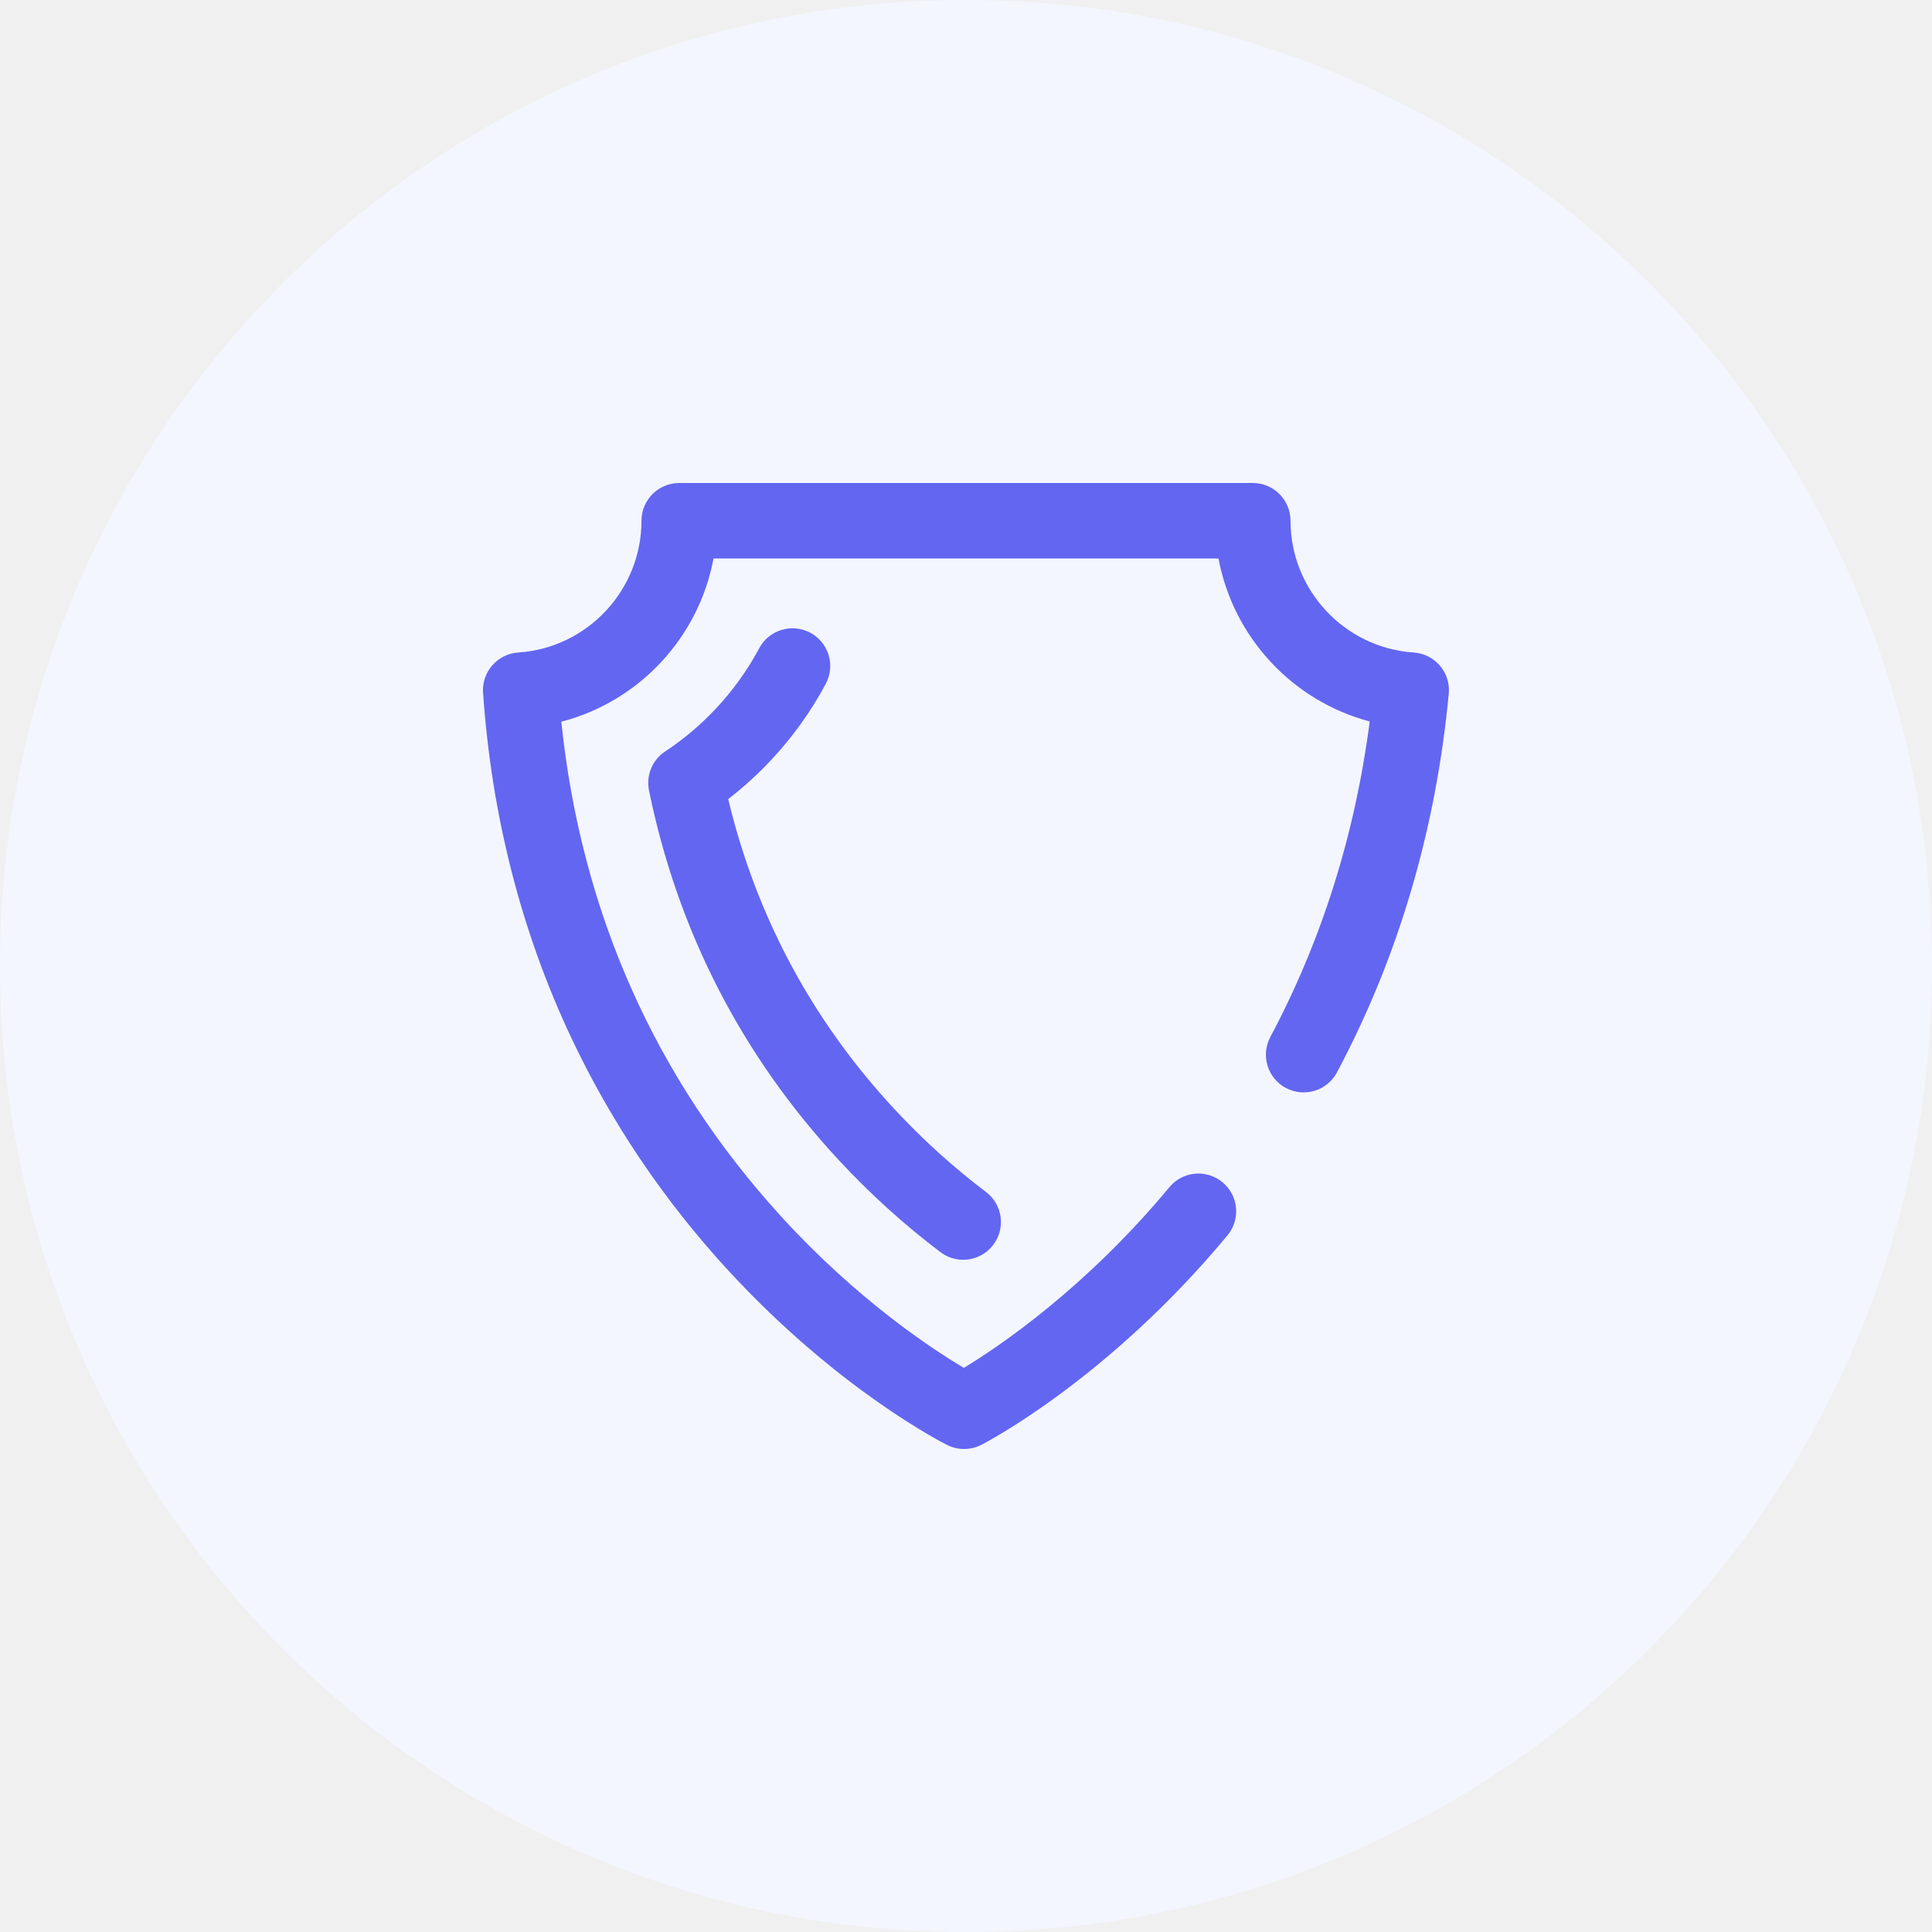
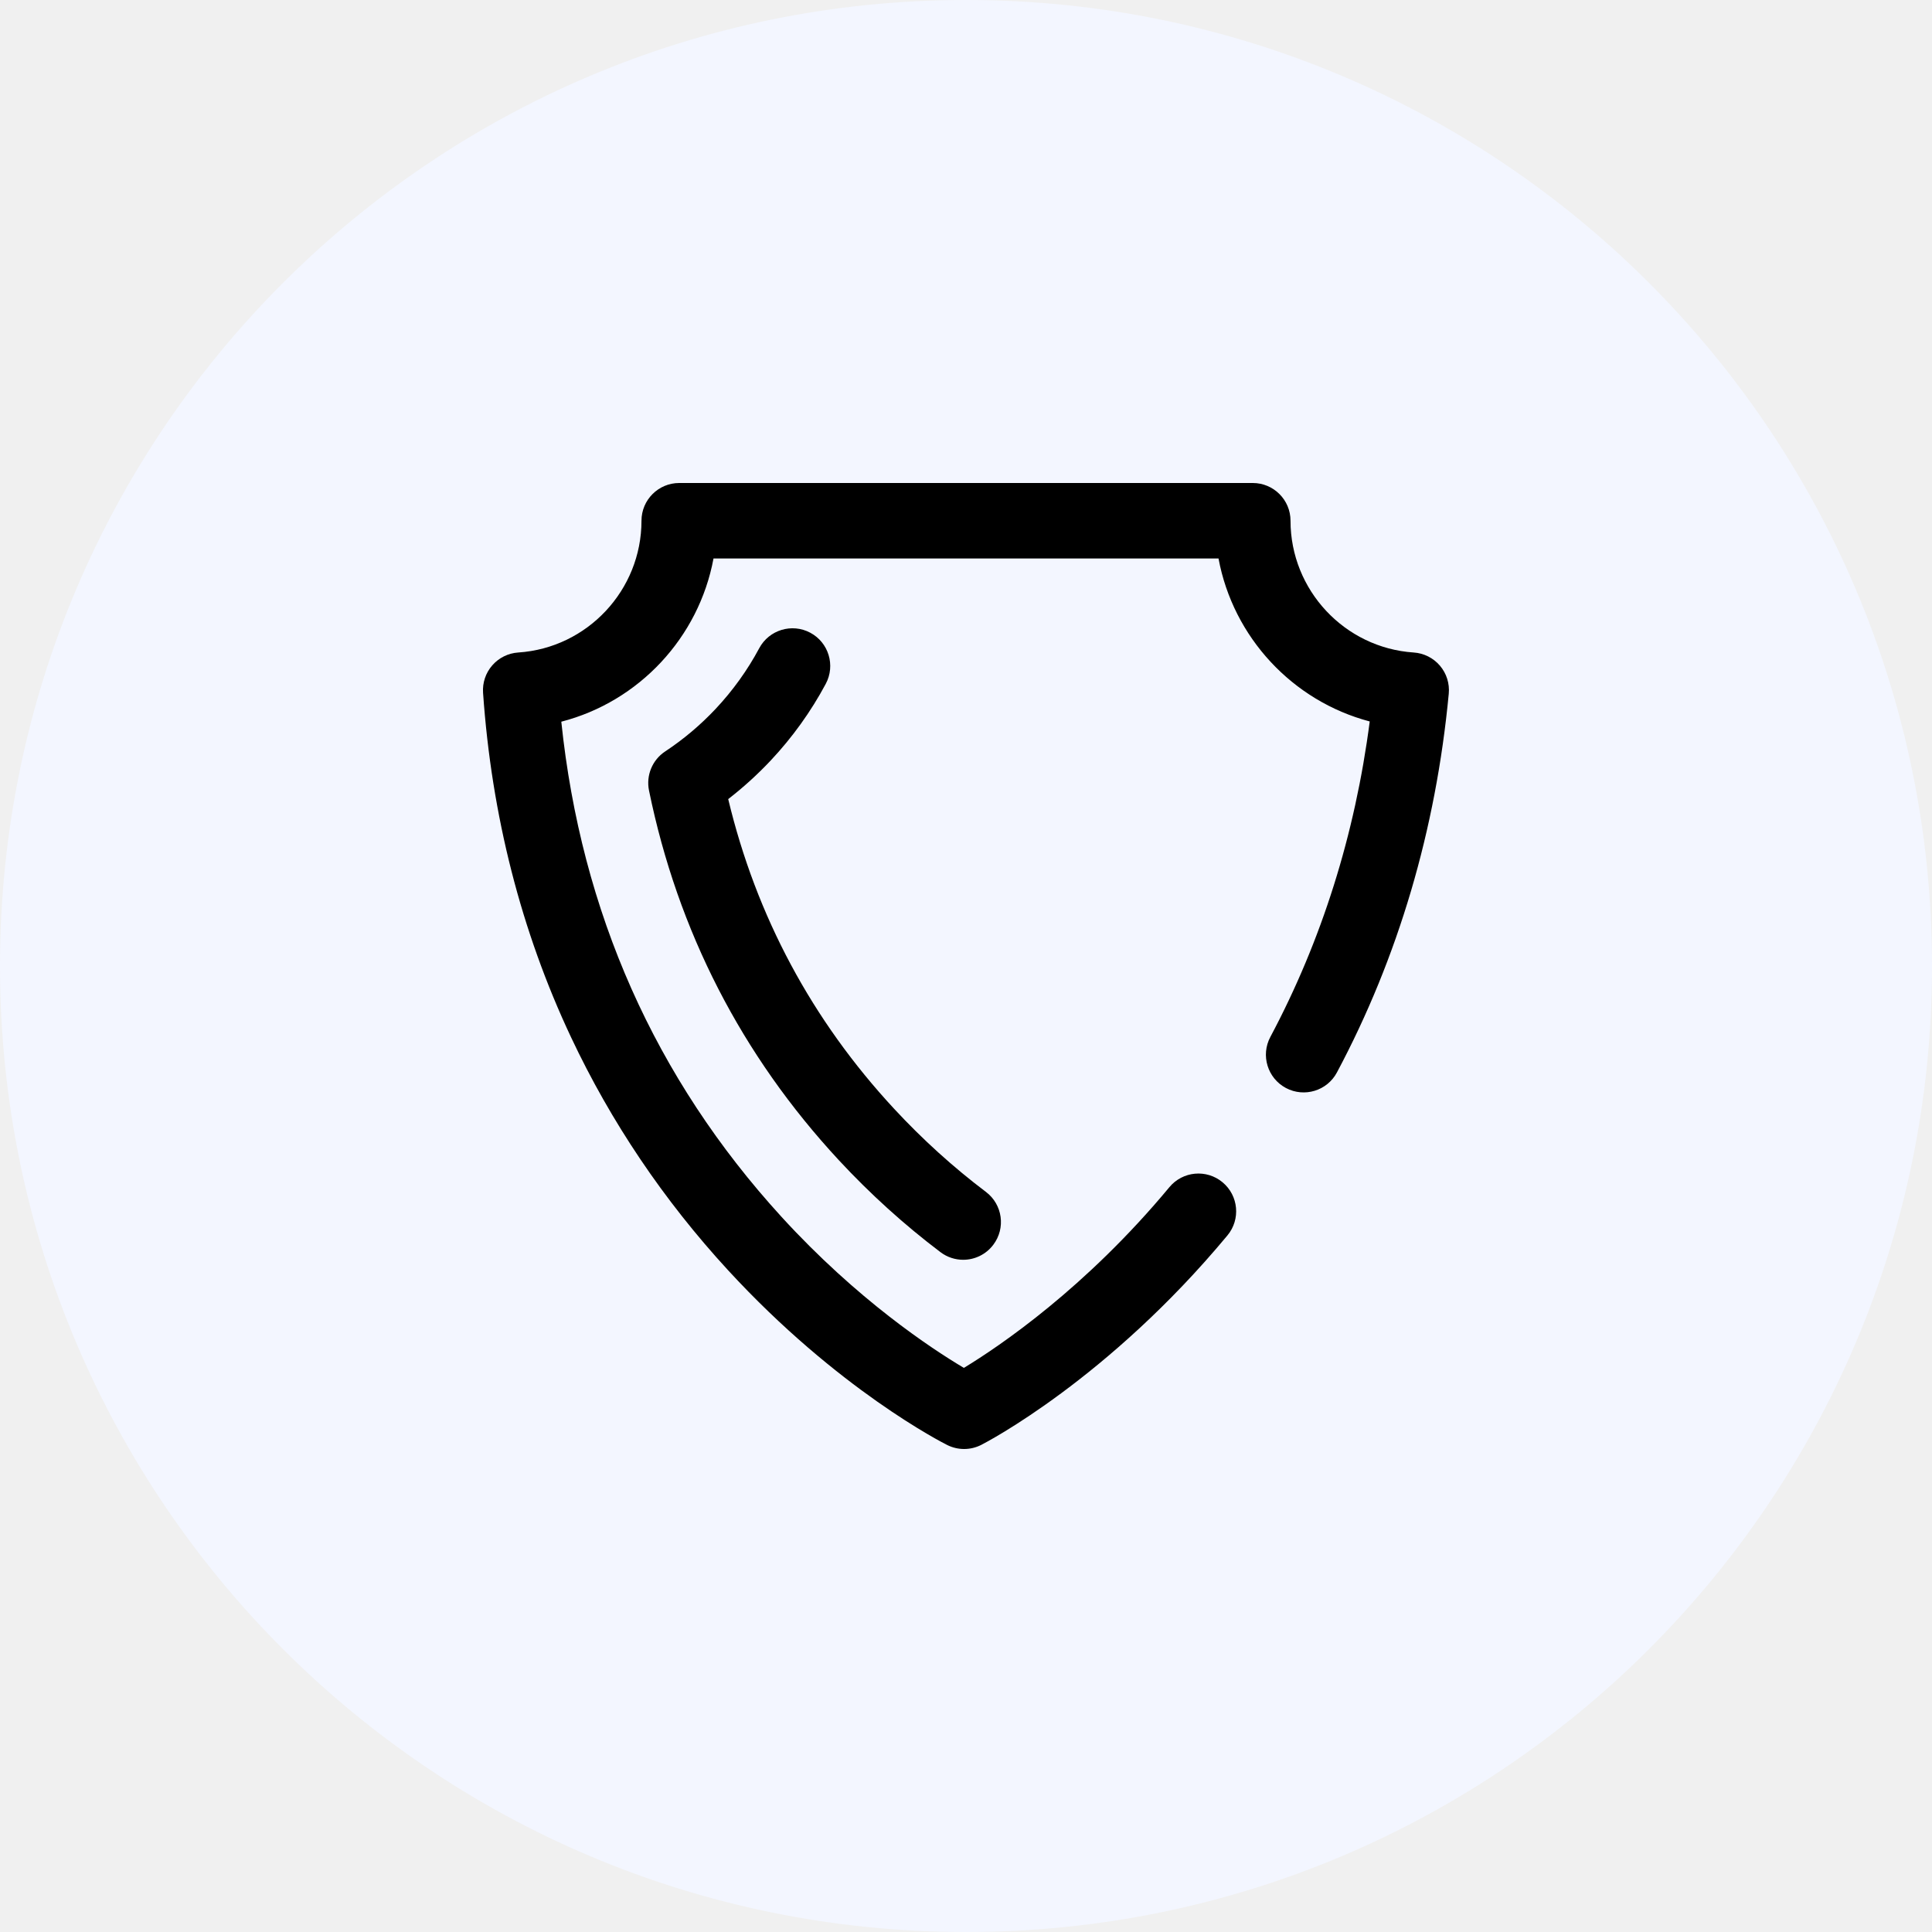
<svg xmlns="http://www.w3.org/2000/svg" width="64" height="64" viewBox="0 0 64 64" fill="none">
  <rect width="64" height="64" rx="32" fill="#F3F6FF" />
  <g clip-path="url(#clip0_4424_20723)">
-     <path d="M31.938 48C31.746 48 31.555 47.956 31.378 47.868C31.232 47.795 27.756 46.032 24.119 42.079C21.987 39.762 20.236 37.164 18.915 34.357C17.264 30.851 16.284 27.013 16.002 22.949C15.979 22.617 16.089 22.29 16.308 22.04C16.526 21.79 16.835 21.637 17.167 21.615C19.457 21.465 21.25 19.547 21.25 17.25C21.25 16.56 21.81 16 22.5 16H41.5C42.19 16 42.75 16.56 42.75 17.25C42.75 19.546 44.542 21.463 46.83 21.615C47.167 21.637 47.481 21.795 47.7 22.052C47.919 22.309 48.024 22.644 47.992 22.98C47.565 27.493 46.319 31.713 44.288 35.525C43.964 36.135 43.207 36.365 42.597 36.041C41.988 35.716 41.757 34.959 42.082 34.35C43.782 31.157 44.888 27.646 45.374 23.899C42.814 23.224 40.848 21.107 40.365 18.5H23.636C23.15 21.119 21.169 23.242 18.594 23.907C19.251 30.213 21.702 35.727 25.889 40.31C28.396 43.054 30.853 44.673 31.93 45.313C33.11 44.596 35.962 42.669 38.738 39.326C39.179 38.795 39.967 38.722 40.498 39.164C41.029 39.605 41.102 40.393 40.661 40.924C36.71 45.68 32.677 47.776 32.507 47.863C32.328 47.954 32.133 48 31.938 48ZM32.904 41.235C33.321 40.684 33.212 39.901 32.661 39.484C31.58 38.668 30.557 37.742 29.621 36.732C26.898 33.797 25.051 30.348 24.123 26.471C24.623 26.084 25.093 25.657 25.527 25.196C26.248 24.429 26.863 23.573 27.355 22.652C27.68 22.043 27.451 21.285 26.842 20.96C26.233 20.635 25.475 20.865 25.15 21.474C24.761 22.201 24.275 22.877 23.706 23.483C23.204 24.017 22.642 24.491 22.035 24.892C21.609 25.173 21.397 25.685 21.499 26.186C22.451 30.839 24.567 34.96 27.788 38.433C28.824 39.549 29.956 40.574 31.154 41.479C31.379 41.649 31.644 41.732 31.906 41.732C32.285 41.732 32.659 41.56 32.904 41.235Z" fill="#6366F1" />
+     <path d="M31.938 48C31.746 48 31.555 47.956 31.378 47.868C31.232 47.795 27.756 46.032 24.119 42.079C21.987 39.762 20.236 37.164 18.915 34.357C17.264 30.851 16.284 27.013 16.002 22.949C15.979 22.617 16.089 22.29 16.308 22.04C16.526 21.79 16.835 21.637 17.167 21.615C19.457 21.465 21.25 19.547 21.25 17.25C21.25 16.56 21.81 16 22.5 16H41.5C42.19 16 42.75 16.56 42.75 17.25C42.75 19.546 44.542 21.463 46.83 21.615C47.167 21.637 47.481 21.795 47.7 22.052C47.919 22.309 48.024 22.644 47.992 22.98C47.565 27.493 46.319 31.713 44.288 35.525C43.964 36.135 43.207 36.365 42.597 36.041C41.988 35.716 41.757 34.959 42.082 34.35C43.782 31.157 44.888 27.646 45.374 23.899C42.814 23.224 40.848 21.107 40.365 18.5H23.636C23.15 21.119 21.169 23.242 18.594 23.907C19.251 30.213 21.702 35.727 25.889 40.31C28.396 43.054 30.853 44.673 31.93 45.313C33.11 44.596 35.962 42.669 38.738 39.326C39.179 38.795 39.967 38.722 40.498 39.164C41.029 39.605 41.102 40.393 40.661 40.924C36.71 45.68 32.677 47.776 32.507 47.863C32.328 47.954 32.133 48 31.938 48ZM32.904 41.235C33.321 40.684 33.212 39.901 32.661 39.484C31.58 38.668 30.557 37.742 29.621 36.732C26.898 33.797 25.051 30.348 24.123 26.471C24.623 26.084 25.093 25.657 25.527 25.196C26.248 24.429 26.863 23.573 27.355 22.652C27.68 22.043 27.451 21.285 26.842 20.96C26.233 20.635 25.475 20.865 25.15 21.474C24.761 22.201 24.275 22.877 23.706 23.483C23.204 24.017 22.642 24.491 22.035 24.892C21.609 25.173 21.397 25.685 21.499 26.186C22.451 30.839 24.567 34.96 27.788 38.433C28.824 39.549 29.956 40.574 31.154 41.479C31.379 41.649 31.644 41.732 31.906 41.732C32.285 41.732 32.659 41.56 32.904 41.235Z" fill="currentColor" />
  </g>
  <defs>
    <clipPath id="clip0_4424_20723">
      <rect width="32" height="32" fill="white" transform="translate(16 16)" />
    </clipPath>
  </defs>
</svg>
